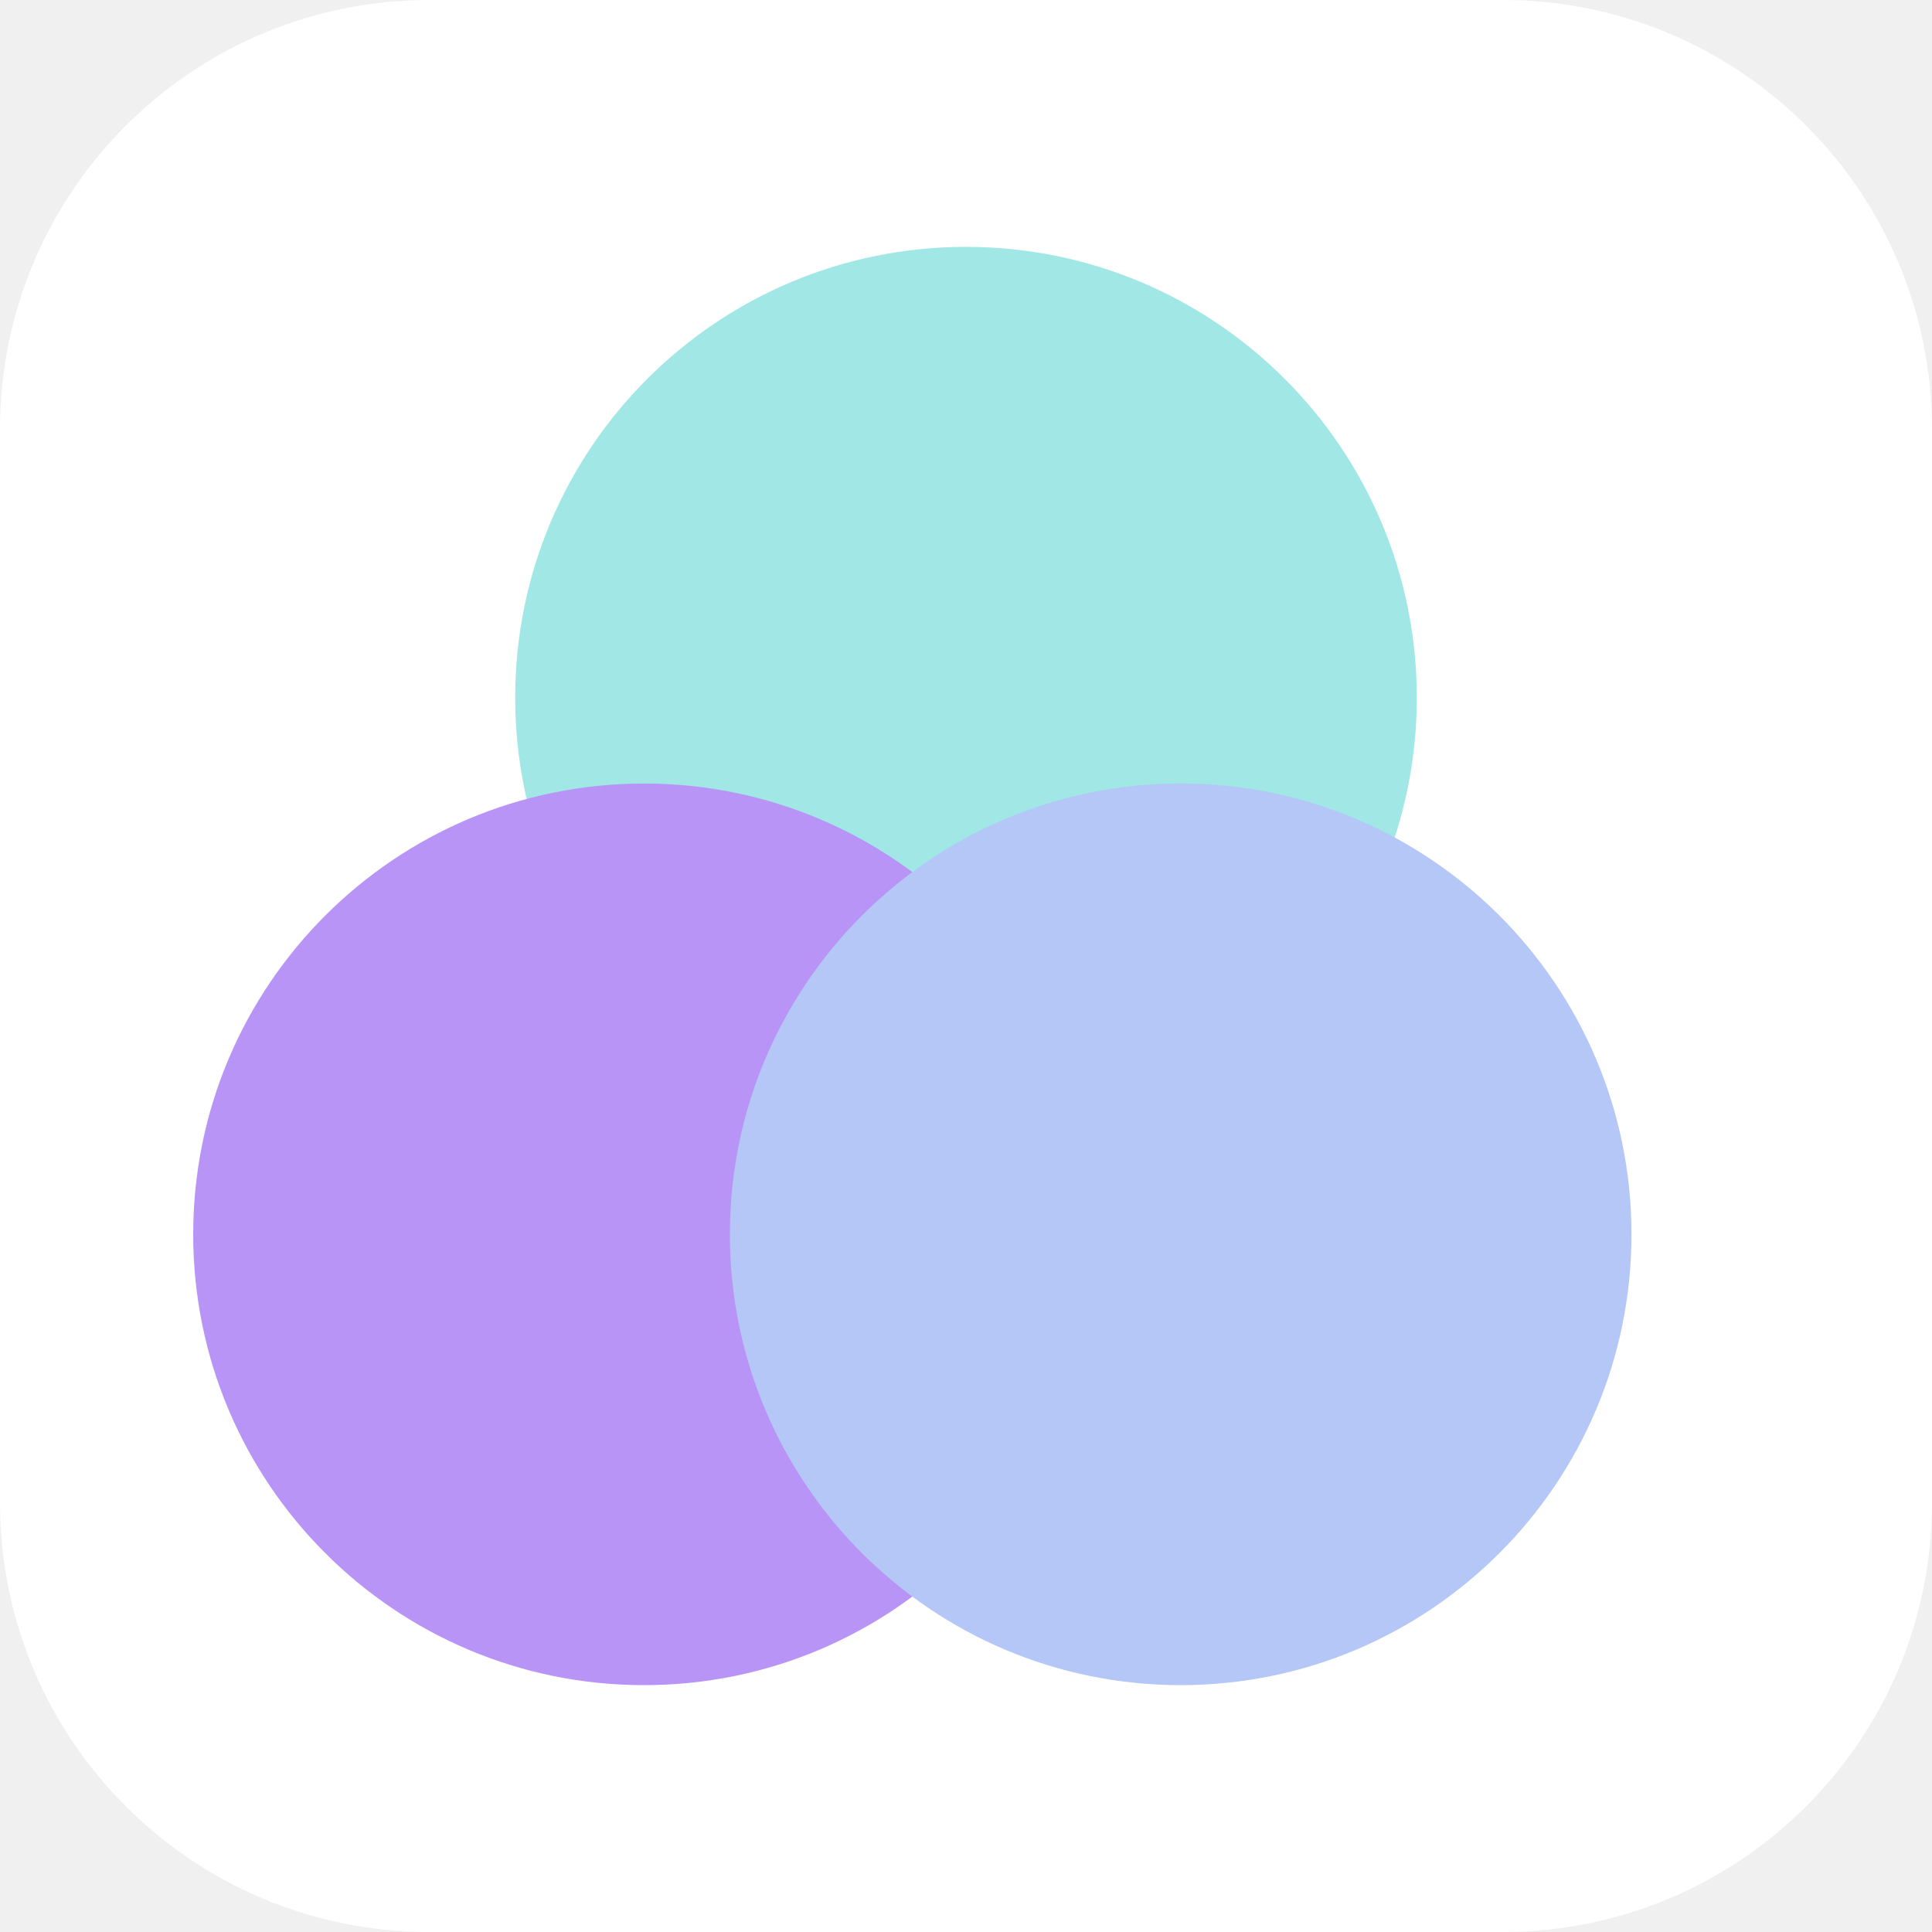
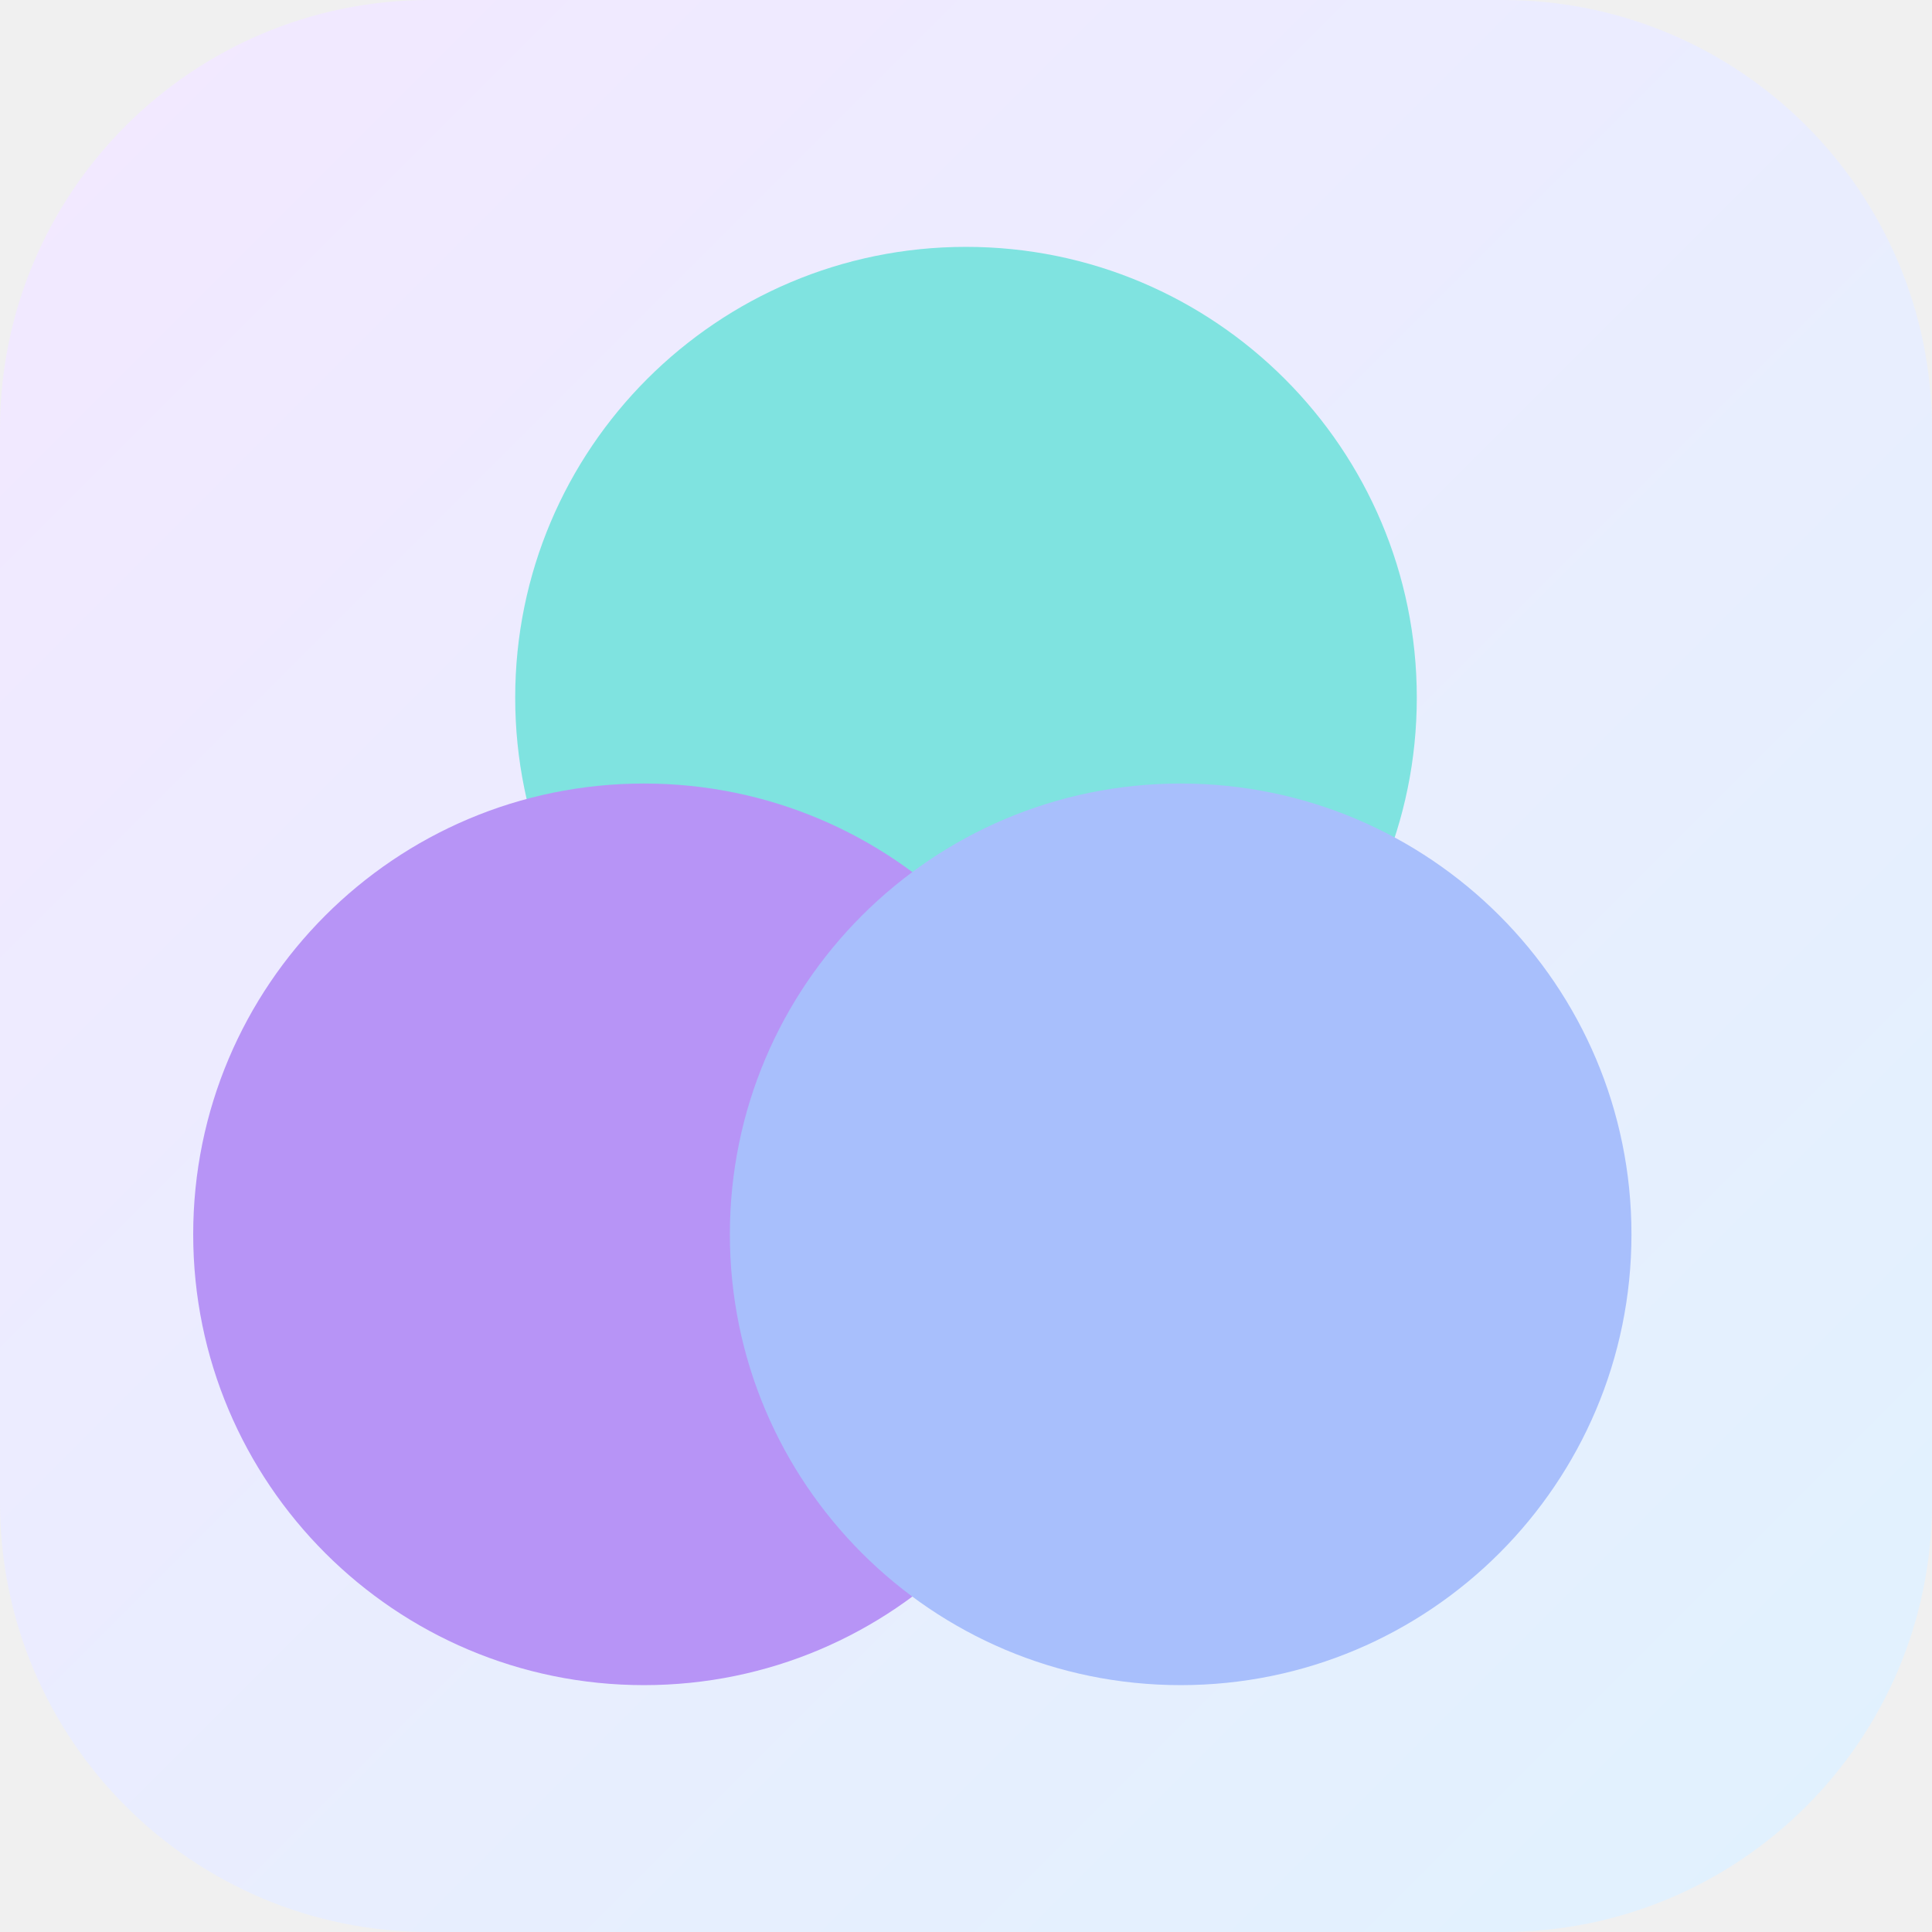
<svg xmlns="http://www.w3.org/2000/svg" width="180" height="180" viewBox="0 0 180 180" fill="none">
-   <rect width="180" height="180" fill="white" rx="40" />
-   <circle cx="90" cy="65" r="42" fill="#A0E7E5" />
+   <defs>
+     <linearGradient id="bgGradient" x1="0%" y1="0%" x2="100%" y2="100%">
+       <stop offset="0%" style="stop-color:#F3E8FF;stop-opacity:1" />
+       <stop offset="100%" style="stop-color:#E0F2FE;stop-opacity:1" />
+     </linearGradient>
+   </defs>
+   <rect width="180" height="180" fill="url(#bgGradient)" rx="40" />
+   <circle cx="90" cy="65" r="42" fill="#7FE3E0" />
  <circle cx="60" cy="115" r="42" fill="#B794F6" />
-   <circle cx="110" cy="115" r="42" fill="#B4C7F7" />
+   <circle cx="110" cy="115" r="42" fill="#A8BFFC" />
</svg>
